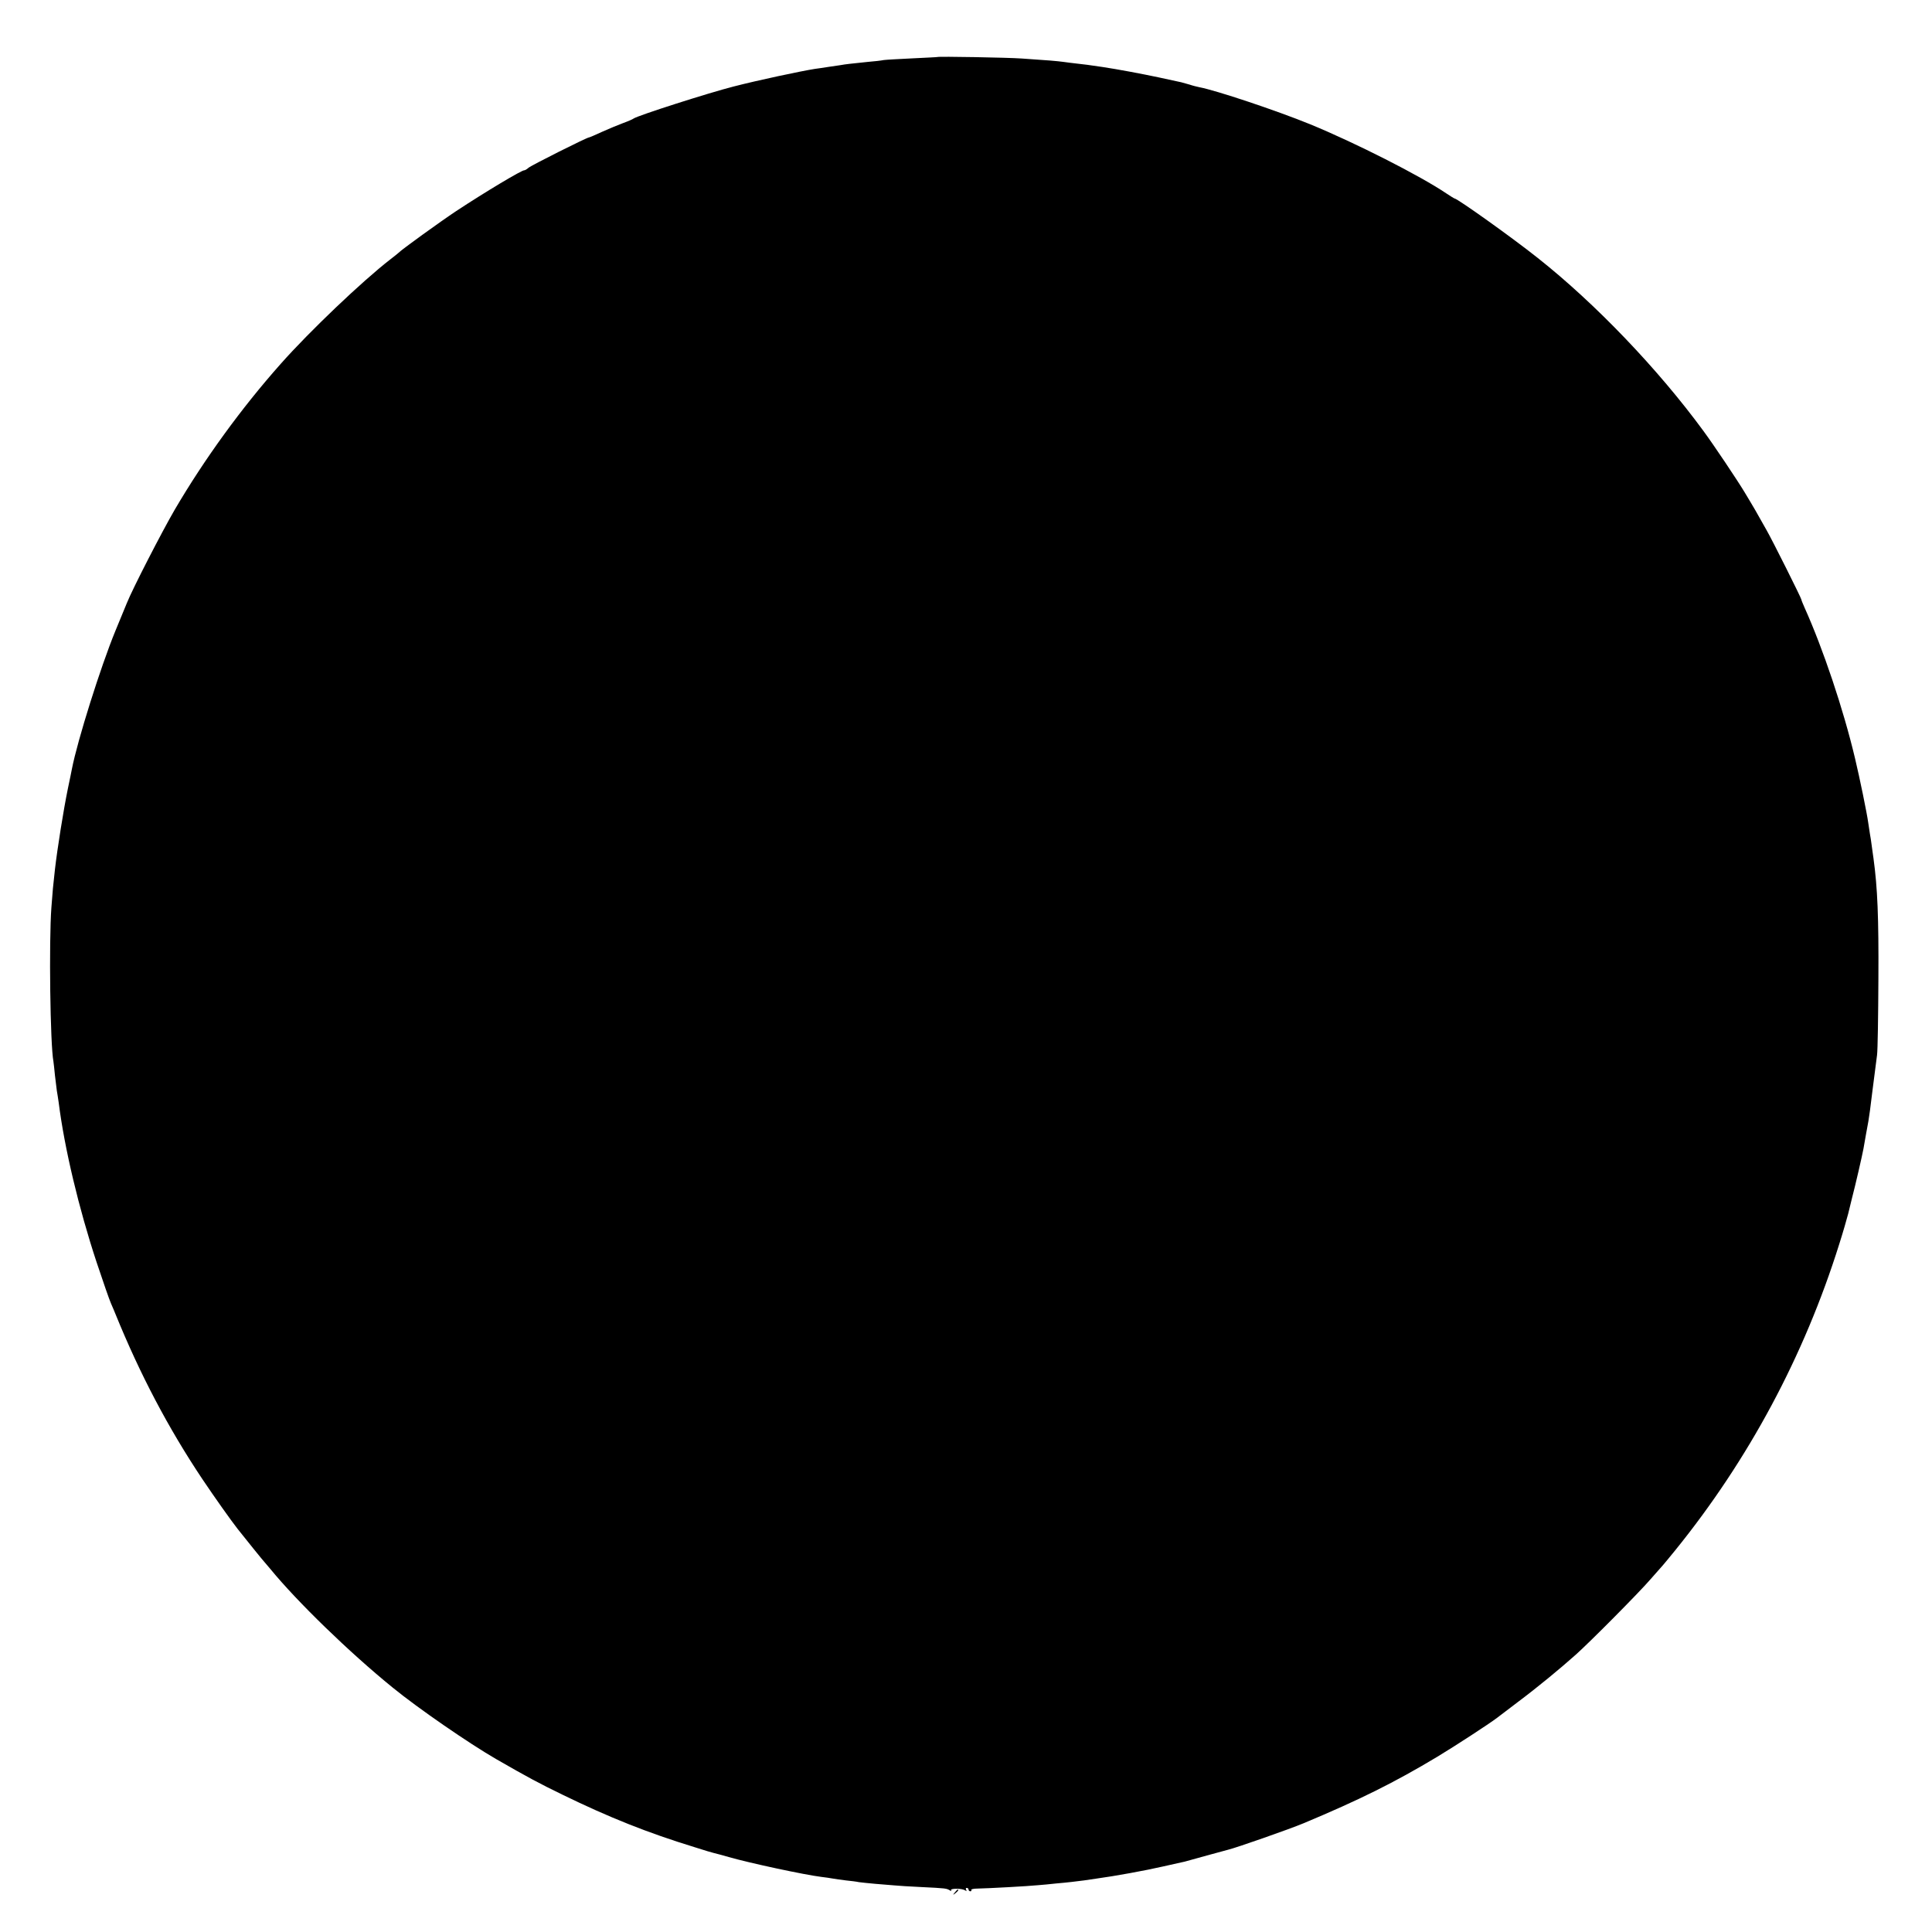
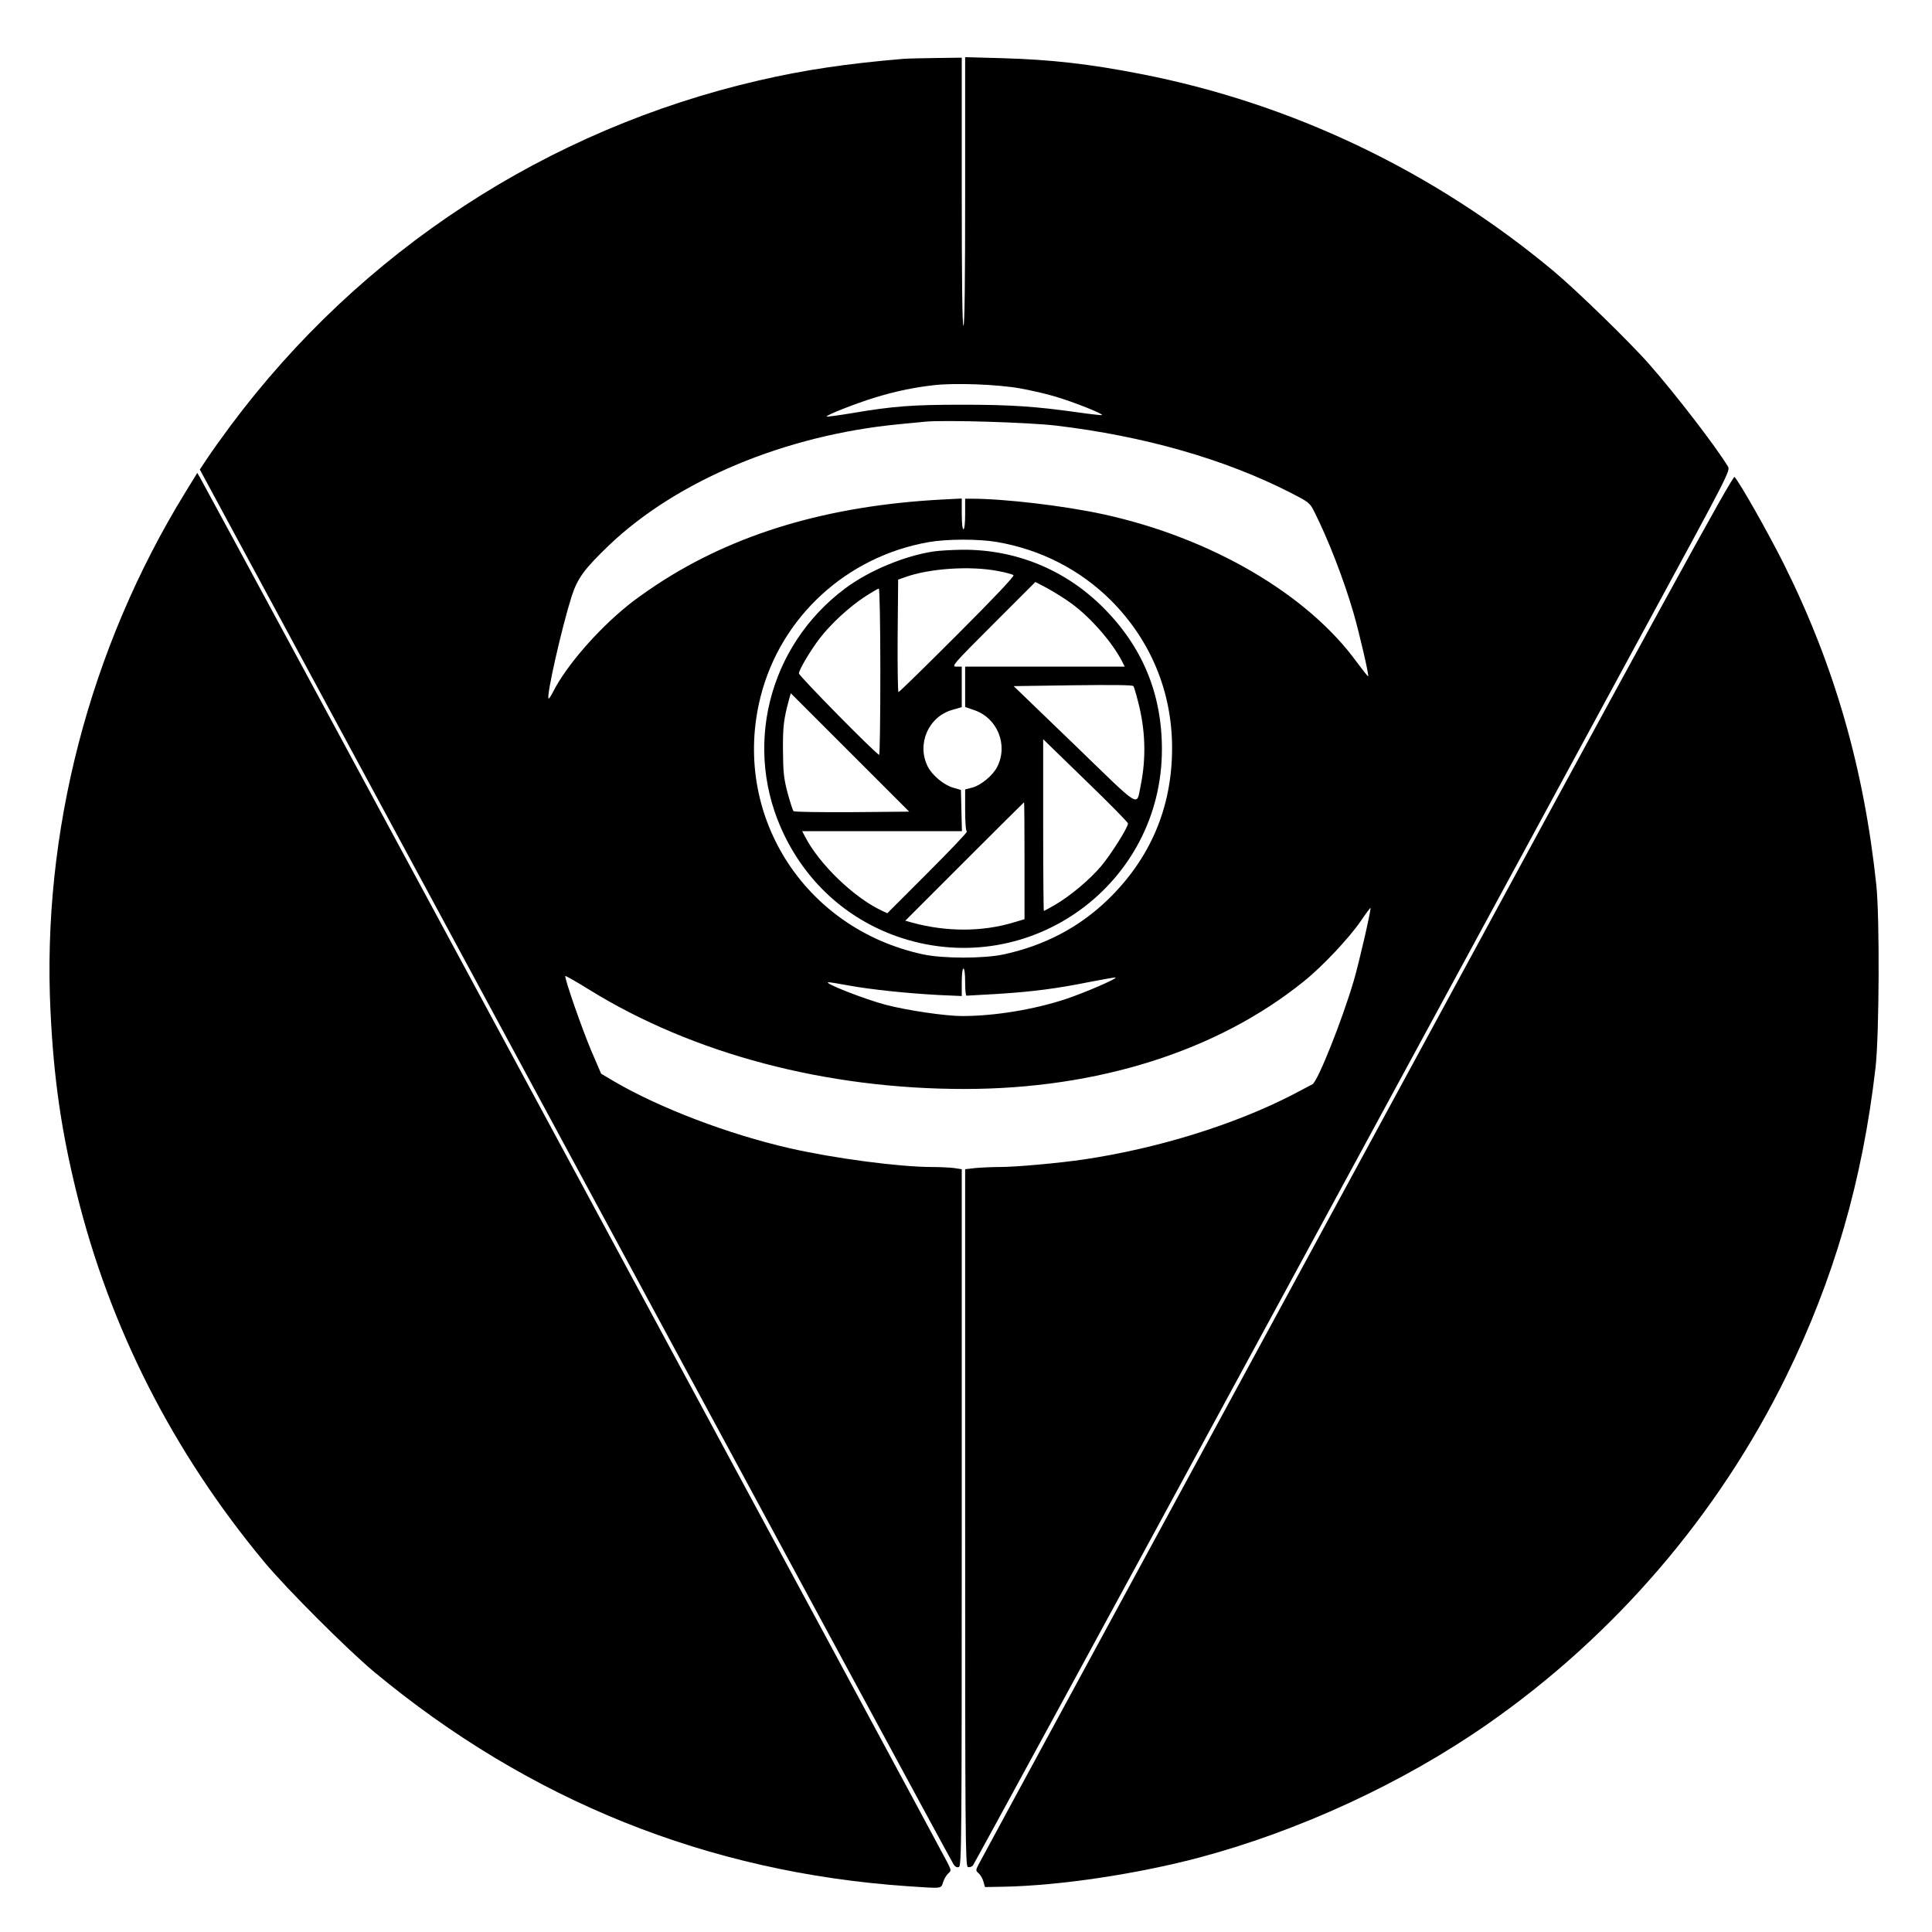
<svg xmlns="http://www.w3.org/2000/svg" version="1.0" width="1139pt" height="1139pt" viewBox="0 0 1139 1139" preserveAspectRatio="xMidYMid meet">
  <g transform="translate(0,1139) scale(0.1,-0.1)" fill="#000000" stroke="none">
-     <path d="M5527 11054 c-1 -1 -67 -4 -147 -8 -80 -4 -157 -8 -170 -10 -14 -3 -56 -8 -95 -11 -104 -11 -127 -13 -160 -19 -16 -2 -50 -7 -75 -11 -25 -4 -58 -9 -75 -11 -83 -13 -341 -68 -480 -104 -146 -37 -568 -172 -590 -189 -5 -4 -32 -16 -60 -26 -27 -10 -83 -33 -123 -51 -41 -19 -76 -34 -79 -34 -13 0 -339 -164 -357 -179 -10 -9 -21 -15 -25 -15 -12 3 -228 -126 -401 -240 -92 -61 -326 -230 -340 -246 -3 -3 -25 -21 -50 -40 -165 -128 -475 -423 -645 -615 -231 -260 -449 -560 -625 -860 -75 -129 -248 -465 -282 -550 -9 -22 -40 -96 -68 -165 -87 -212 -223 -644 -256 -813 -2 -12 -13 -64 -24 -117 -26 -127 -62 -353 -76 -475 -12 -107 -13 -119 -21 -225 -15 -199 -7 -810 12 -908 1 -9 6 -46 9 -82 4 -36 9 -76 11 -90 3 -14 7 -45 11 -70 34 -270 119 -625 223 -940 38 -114 76 -224 86 -246 9 -21 21 -48 25 -59 145 -357 312 -674 513 -975 74 -110 166 -240 209 -295 41 -52 153 -191 158 -195 3 -3 18 -21 34 -40 157 -192 466 -492 721 -699 152 -124 450 -329 609 -421 186 -107 253 -143 391 -210 277 -135 503 -225 780 -310 55 -18 107 -33 116 -35 9 -2 47 -12 85 -23 125 -36 448 -105 545 -117 24 -3 55 -7 69 -10 14 -3 49 -7 78 -11 29 -3 63 -7 75 -10 12 -2 55 -6 97 -10 41 -3 91 -7 110 -9 19 -2 92 -7 161 -10 145 -7 149 -8 168 -19 9 -6 12 -5 8 0 -7 12 63 12 82 0 10 -6 12 -5 7 2 -4 7 -2 12 3 12 6 0 11 -4 11 -10 0 -5 5 -10 11 -10 5 0 8 4 5 8 -2 4 14 8 37 8 57 1 301 14 357 20 25 2 72 6 105 10 71 6 118 12 165 18 19 3 53 8 75 11 104 14 291 48 390 71 61 14 119 27 130 29 11 3 70 19 130 36 61 17 117 32 125 34 47 11 364 122 445 156 330 138 537 241 790 393 106 64 304 193 350 228 6 5 62 47 125 95 111 83 246 194 340 278 79 70 374 367 440 444 36 41 70 79 75 85 6 6 37 45 71 86 433 535 760 1145 967 1805 23 72 46 153 53 180 1 6 11 46 22 90 21 80 60 250 68 293 2 12 8 48 14 80 6 31 12 68 15 82 3 14 14 95 24 180 11 85 23 180 27 210 4 30 7 233 8 450 2 361 -5 535 -29 710 -4 25 -8 60 -11 79 -2 19 -7 48 -10 65 -3 17 -7 47 -10 66 -7 53 -50 263 -78 380 -69 291 -189 647 -297 887 -10 23 -19 44 -19 48 0 8 -171 350 -205 409 -60 107 -86 152 -95 166 -5 8 -21 35 -36 60 -41 68 -180 276 -242 360 -267 364 -636 750 -976 1019 -152 121 -475 351 -491 351 -2 0 -23 13 -47 29 -157 106 -538 299 -803 408 -201 82 -558 201 -655 219 -14 3 -39 9 -56 15 -17 5 -40 11 -50 14 -10 2 -71 15 -134 29 -99 21 -243 48 -330 61 -82 12 -110 16 -150 20 -25 3 -61 7 -80 10 -37 5 -94 10 -246 20 -83 6 -492 13 -497 9z" />
-     <path d="M5629 233 c-13 -16 -12 -17 4 -4 16 13 21 21 13 21 -2 0 -10 -8 -17 -17z" />
+     <path d="M5325 11043 c-333 -28 -587 -66 -850 -127 -1249 -288 -2349 -1007 -3116 -2036 -47 -63 -107 -147 -133 -186 l-48 -72 2214 -4100 c1217 -2254 2220 -4110 2229 -4122 10 -16 21 -21 32 -17 16 6 17 147 17 2060 l0 2054 -46 7 c-26 3 -84 6 -129 6 -193 0 -579 51 -841 111 -359 82 -766 237 -1034 394 l-76 45 -58 135 c-56 132 -161 434 -153 441 2 2 66 -34 143 -82 610 -377 1393 -584 2209 -584 787 0 1493 224 2001 634 110 88 268 256 337 357 31 46 57 80 57 76 0 -28 -67 -319 -99 -429 -68 -231 -210 -588 -243 -610 -7 -4 -60 -32 -118 -62 -344 -177 -793 -316 -1227 -381 -149 -22 -403 -45 -498 -45 -45 0 -110 -3 -144 -6 l-61 -7 0 -2054 c0 -1861 1 -2054 16 -2060 8 -3 21 1 29 8 7 8 788 1443 1735 3189 948 1746 1950 3593 2227 4105 493 908 505 930 490 955 -72 118 -304 420 -459 597 -119 136 -430 438 -568 554 -707 590 -1545 990 -2435 1163 -301 59 -531 85 -817 93 l-218 6 0 -791 c0 -521 -3 -792 -10 -792 -7 0 -10 270 -10 790 l0 790 -152 -2 c-84 -1 -171 -3 -193 -5z m685 -1942 c63 -11 160 -33 215 -50 104 -31 279 -100 272 -108 -3 -2 -67 5 -143 16 -249 35 -395 45 -679 45 -294 0 -407 -8 -654 -50 -79 -13 -146 -22 -148 -20 -7 7 168 76 281 111 127 39 239 62 359 75 123 13 365 4 497 -19z m215 -220 c521 -62 992 -197 1378 -393 115 -59 118 -61 146 -116 83 -165 173 -398 231 -597 33 -114 92 -367 86 -372 -2 -2 -31 35 -66 82 -292 403 -862 735 -1495 873 -229 50 -583 92 -782 92 l-33 0 0 -90 c0 -53 -4 -90 -10 -90 -6 0 -10 37 -10 91 l0 90 -117 -6 c-673 -36 -1224 -201 -1680 -501 -62 -41 -141 -97 -175 -126 -180 -146 -361 -356 -437 -506 -12 -24 -24 -42 -27 -40 -14 14 78 419 136 602 35 107 73 160 221 302 401 382 1040 649 1709 713 63 6 133 13 155 15 113 11 609 -4 770 -23z m-349 -686 c261 -45 492 -164 674 -345 234 -235 360 -538 360 -870 0 -350 -128 -652 -381 -896 -167 -161 -371 -268 -609 -320 -118 -26 -362 -26 -480 0 -704 152 -1130 830 -956 1519 119 470 507 826 991 911 108 19 293 19 401 1z m-186 -2595 c0 -44 3 -80 8 -80 4 0 84 5 177 10 210 13 356 32 549 71 82 16 151 28 153 26 7 -8 -181 -89 -294 -127 -189 -62 -418 -100 -612 -100 -97 0 -322 33 -448 66 -127 33 -380 133 -338 133 6 1 59 -8 119 -19 132 -24 343 -46 529 -56 l137 -6 0 81 c0 47 4 81 10 81 6 0 10 -33 10 -80z" />
+     <path d="M5505 8139 c-170 -25 -380 -112 -521 -217 -458 -341 -608 -950 -359 -1458 143 -293 388 -506 694 -605 759 -243 1531 318 1531 1114 0 326 -114 602 -344 833 -225 226 -519 346 -836 343 -58 -1 -132 -5 -165 -10z m376 -115 c46 -8 88 -20 94 -25 6 -6 -113 -132 -330 -349 -187 -187 -343 -340 -348 -340 -4 0 -6 149 -5 331 l3 332 40 14 c143 52 383 68 546 37z m440 -195 c111 -82 236 -226 293 -336 l17 -33 -471 0 -470 0 0 -119 0 -119 52 -18 c138 -46 203 -205 137 -335 -25 -50 -95 -108 -146 -122 l-43 -11 0 -122 c0 -73 4 -124 10 -126 6 -2 -98 -111 -230 -243 l-239 -239 -36 17 c-164 78 -367 275 -449 435 l-17 32 471 0 471 0 -3 121 -3 122 -45 13 c-56 16 -124 73 -150 124 -67 132 2 294 144 335 l56 16 0 120 0 119 -32 0 c-31 0 -20 13 217 250 l249 249 76 -40 c41 -23 105 -63 141 -90z m-1131 -399 c0 -269 -3 -490 -7 -490 -15 0 -473 465 -473 480 0 21 69 137 123 207 66 86 172 183 261 242 43 28 82 51 87 51 5 0 9 -218 9 -490z m1519 -175 c44 -167 49 -333 16 -495 -27 -127 12 -150 -389 238 l-360 347 350 5 c235 3 351 2 356 -5 4 -6 16 -46 27 -90z m-1686 -653 c-185 -1 -340 1 -345 6 -4 4 -20 53 -35 108 -22 84 -26 121 -27 249 -1 141 4 183 35 299 l11 39 349 -349 349 -349 -337 -3z m1627 -67 c0 -23 -98 -179 -158 -251 -69 -81 -178 -173 -273 -229 -33 -19 -62 -35 -65 -35 -2 0 -4 228 -4 506 l0 506 250 -243 c138 -133 250 -247 250 -254z m-610 -220 l0 -344 -67 -20 c-183 -55 -393 -55 -593 -1 l-43 12 349 349 c192 192 350 349 351 349 2 0 3 -155 3 -345z" />
+     <path d="M1093 8488 c-566 -920 -848 -2007 -795 -3065 19 -393 64 -701 153 -1063 196 -798 568 -1530 1109 -2181 132 -158 489 -515 645 -645 915 -760 1968 -1183 3145 -1264 209 -14 197 -16 210 24 6 18 19 41 30 51 19 17 19 18 -7 69 -35 70 -4381 8124 -4403 8159 l-17 29 -70 -114z" />
+     <path d="M7998 4508 c-1219 -2246 -2223 -4097 -2231 -4114 -15 -30 -15 -33 4 -49 10 -10 23 -32 27 -49 l9 -31 114 2 c328 7 771 73 1138 169 595 157 1213 442 1714 792 747 521 1357 1232 1757 2047 282 575 450 1154 527 1820 22 192 25 881 5 1075 -73 692 -248 1300 -548 1900 -94 187 -258 476 -288 508 -11 11 -432 -758 -2228 -4070z" />
  </g>
</svg>
